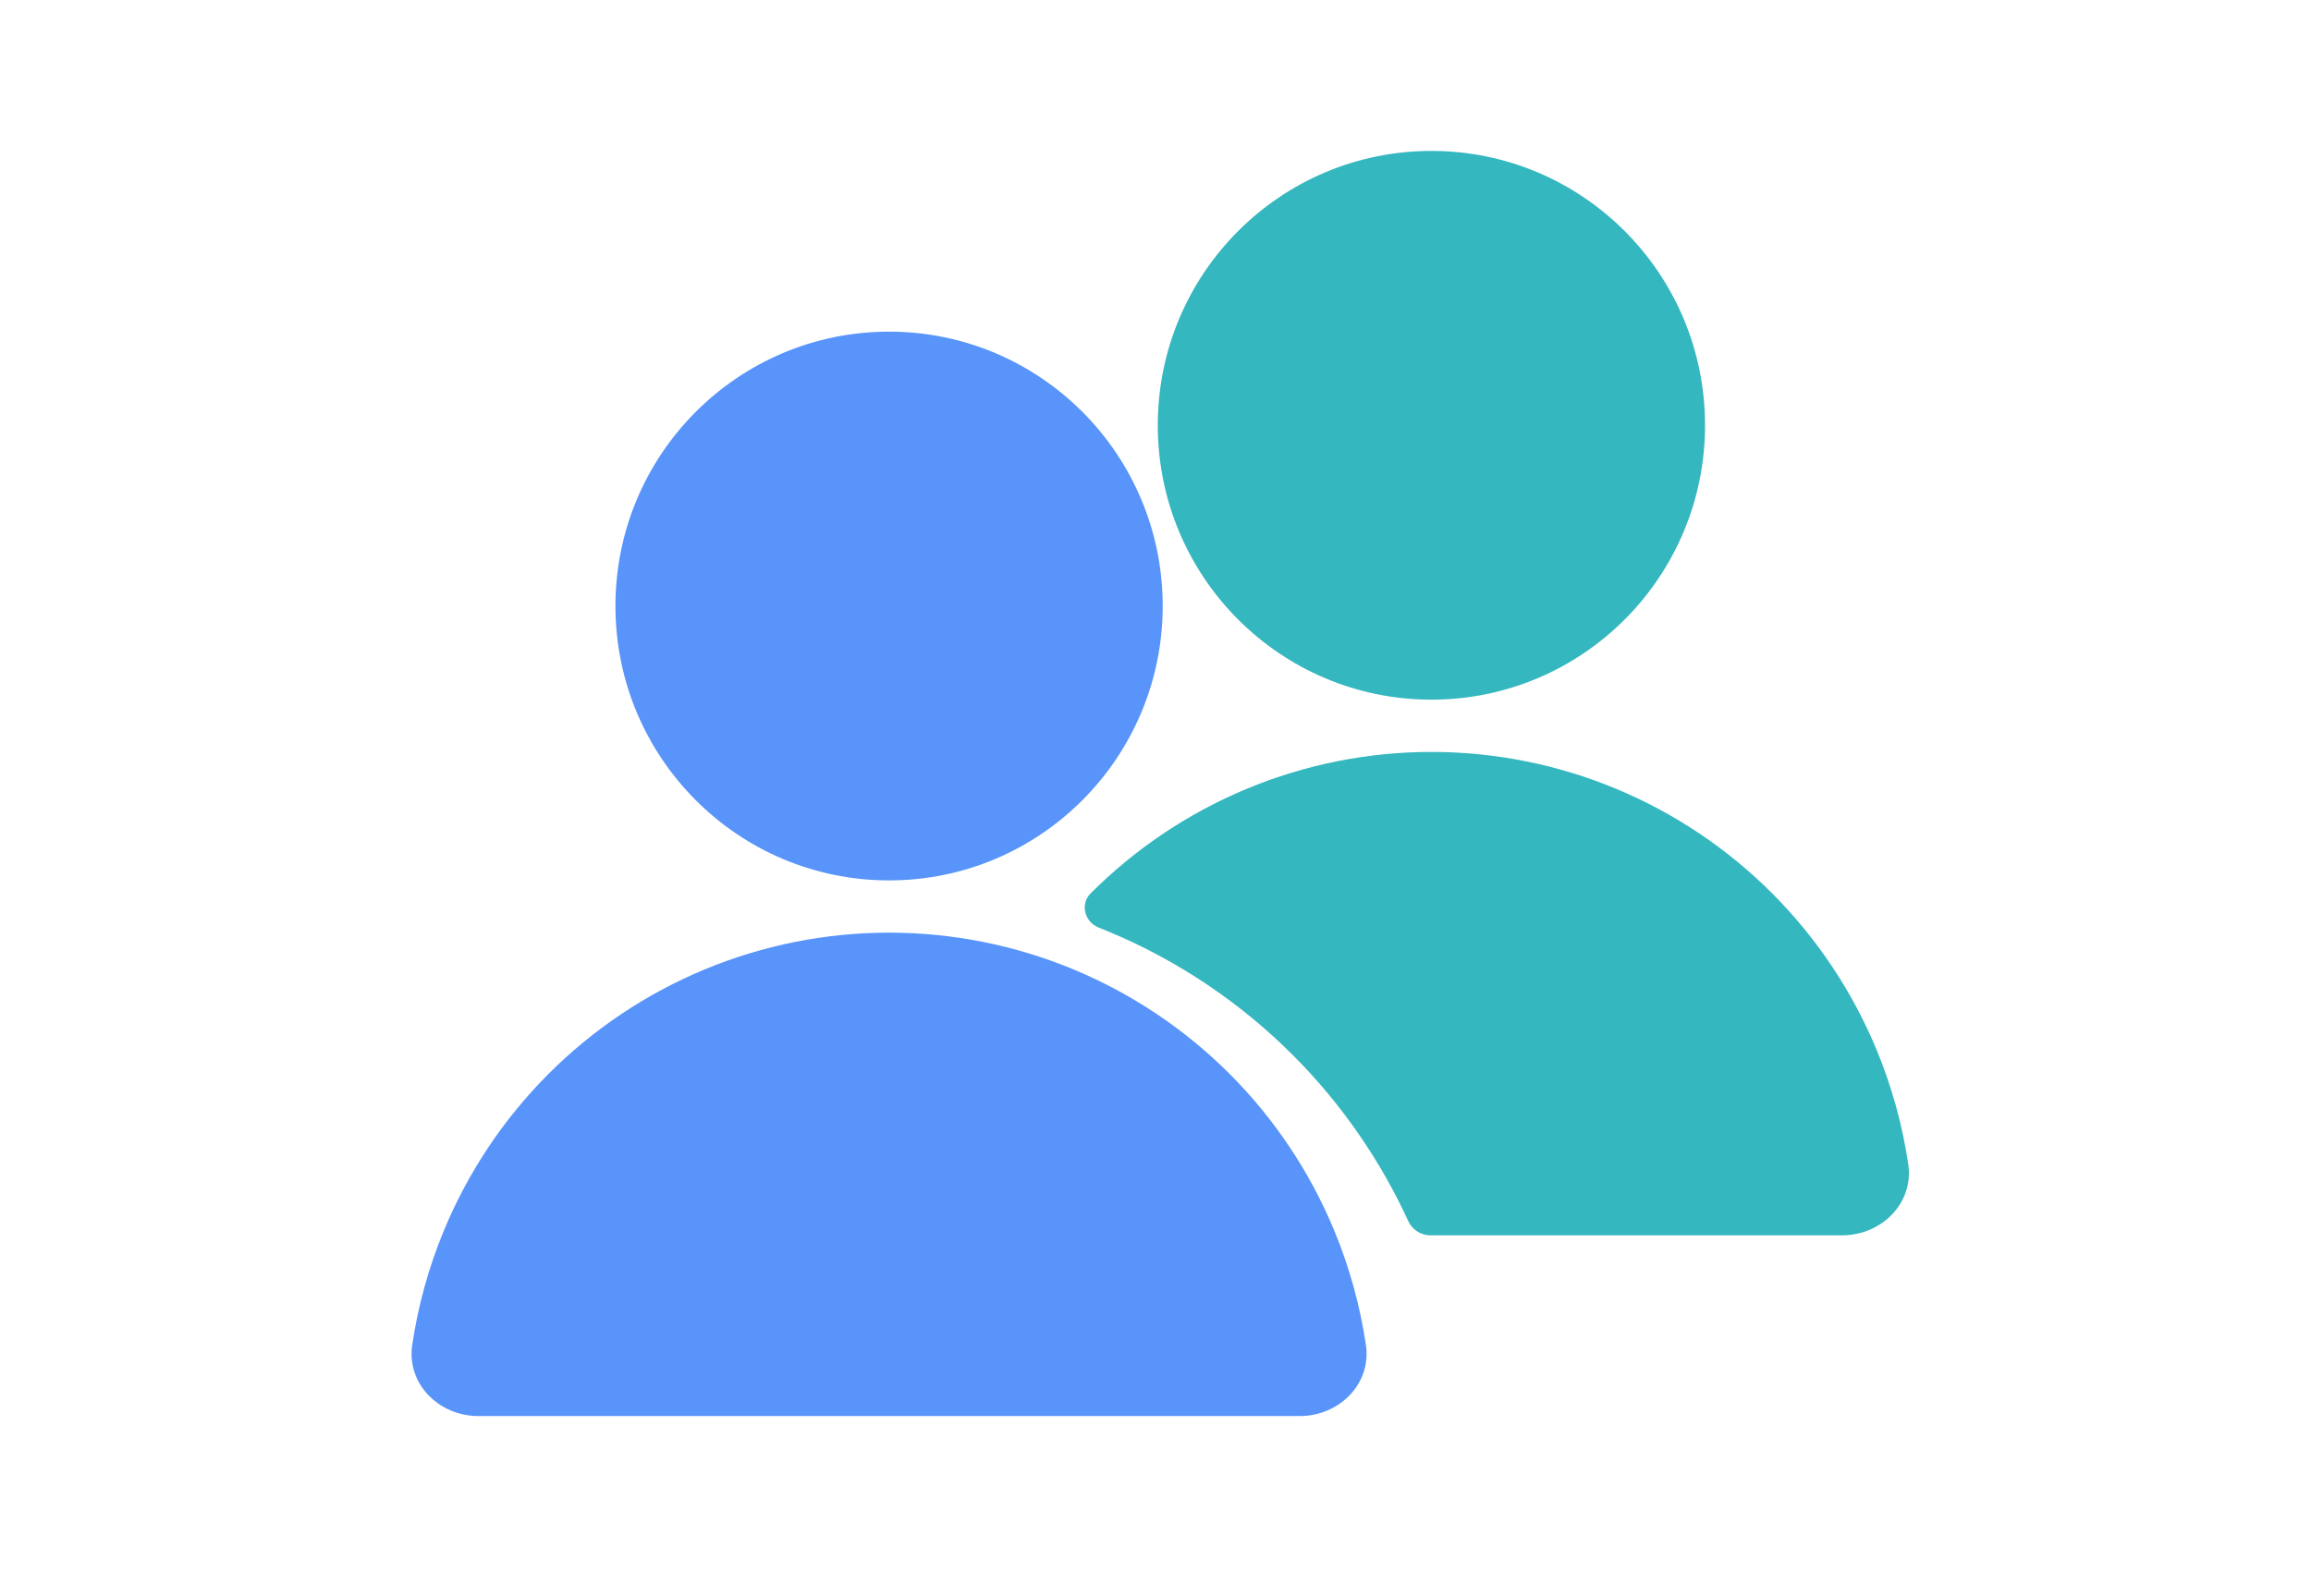
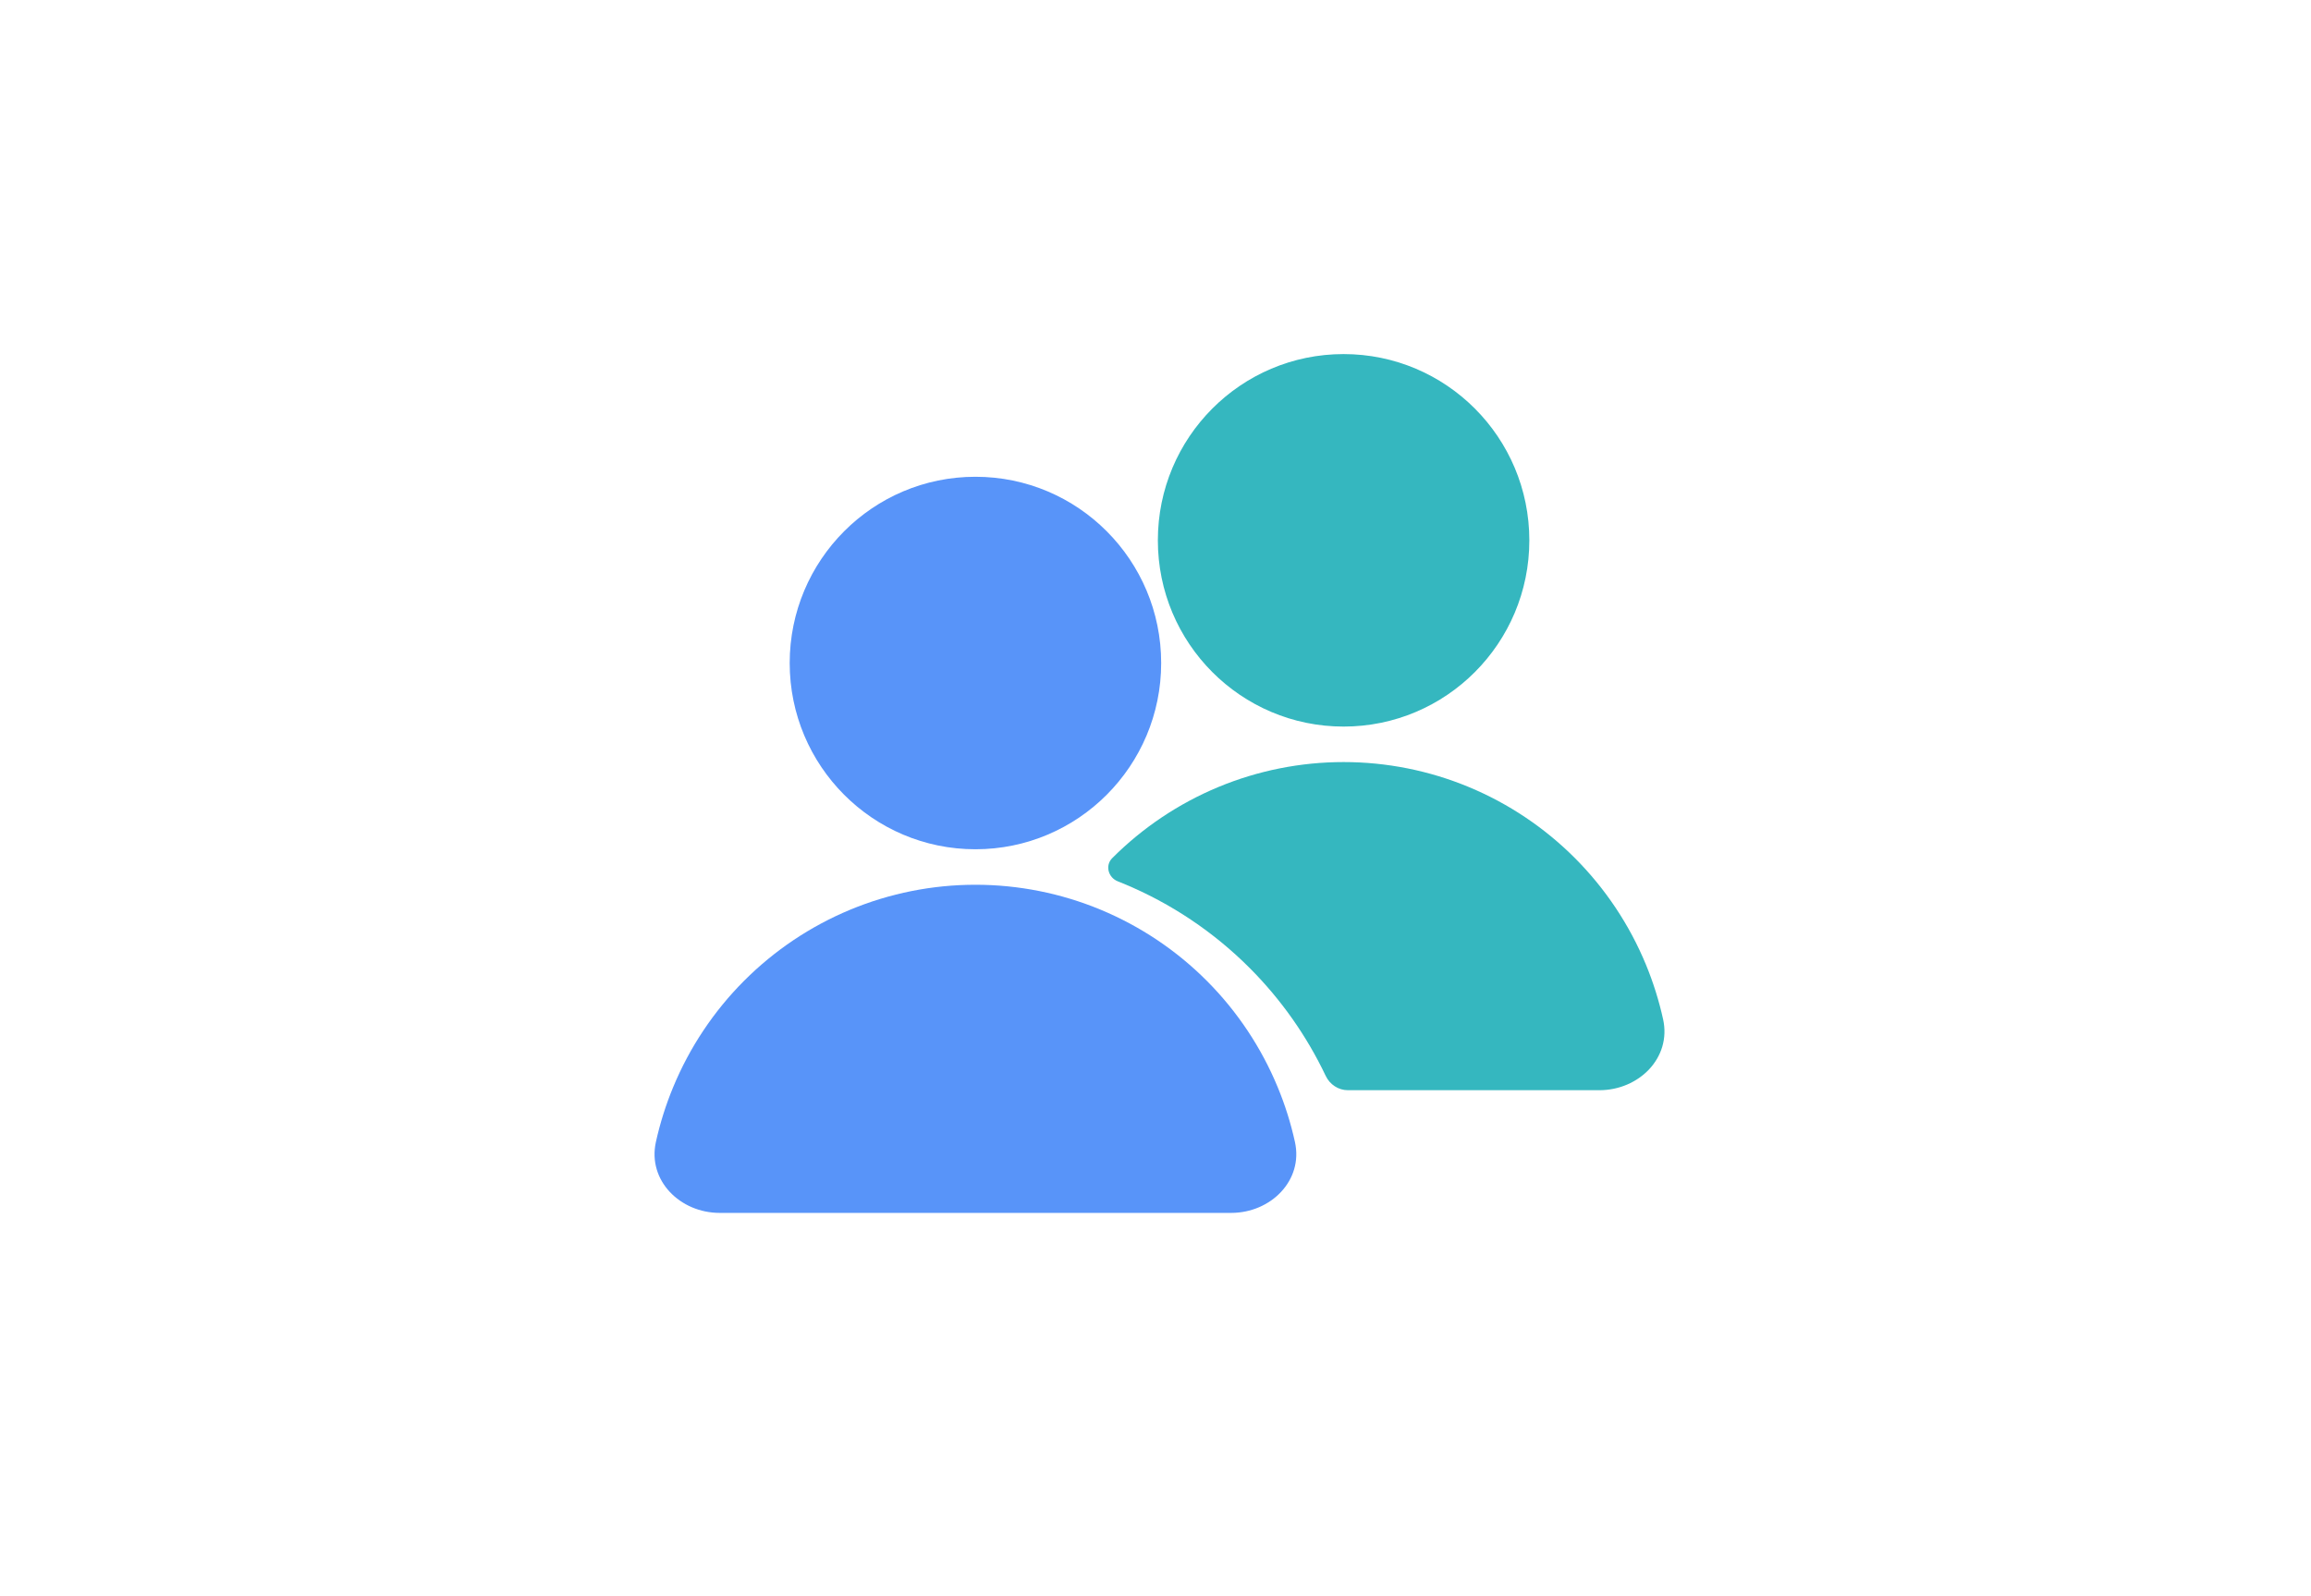
<svg xmlns="http://www.w3.org/2000/svg" width="97" height="67" viewBox="0 0 97 67" fill="none">
-   <path d="M37.317 36.963C43.66 36.963 48.802 31.805 48.802 25.444C48.802 19.082 43.66 13.924 37.317 13.924C30.974 13.924 25.832 19.082 25.832 25.444C25.832 31.805 30.974 36.963 37.317 36.963Z" fill="#5894F9" />
-   <path d="M18.622 51.686C17.988 53.222 17.546 54.827 17.303 56.464C17.059 58.102 18.425 59.453 20.082 59.453H54.552C56.209 59.453 57.575 58.102 57.331 56.464C57.088 54.827 56.646 53.222 56.012 51.686C54.995 49.224 53.504 46.986 51.625 45.101C49.746 43.217 47.516 41.722 45.061 40.702C42.606 39.682 39.974 39.157 37.317 39.157C34.66 39.157 32.029 39.682 29.573 40.702C27.119 41.722 24.888 43.217 23.009 45.101C21.13 46.986 19.639 49.224 18.622 51.686Z" fill="#5894F9" />
-   <path fill-rule="evenodd" clip-rule="evenodd" d="M71.566 17.855C71.566 24.217 66.424 29.375 60.081 29.375C53.738 29.375 48.596 24.217 48.596 17.855C48.596 11.493 53.738 6.336 60.081 6.336C66.424 6.336 71.566 11.493 71.566 17.855ZM59.107 51.261C59.274 51.625 59.634 51.865 60.035 51.865H77.316C78.973 51.865 80.339 50.514 80.095 48.876C79.852 47.239 79.41 45.634 78.776 44.098C77.759 41.635 76.268 39.398 74.389 37.513C72.51 35.629 70.28 34.134 67.825 33.114C65.37 32.094 62.738 31.569 60.081 31.569C57.424 31.569 54.793 32.094 52.338 33.114C49.883 34.134 47.652 35.629 45.773 37.513V37.513C45.325 37.962 45.527 38.711 46.116 38.944C46.244 38.995 46.371 39.046 46.498 39.099C49.409 40.308 52.054 42.081 54.282 44.315C56.288 46.328 57.921 48.68 59.107 51.261Z" fill="#35B7BF" />
+   <path d="M40.942 35.656C45.248 35.656 48.738 32.155 48.738 27.837C48.738 23.518 45.248 20.017 40.942 20.017C36.636 20.017 33.146 23.518 33.146 27.837C33.146 32.155 36.636 35.656 40.942 35.656Z" fill="#5894F9" />
+   <path d="M28.252 45.651C27.944 46.395 27.703 47.163 27.53 47.946C27.173 49.564 28.549 50.923 30.206 50.923H51.678C53.335 50.923 54.71 49.564 54.353 47.946C54.181 47.163 53.94 46.395 53.632 45.651C52.942 43.979 51.93 42.46 50.655 41.181C49.379 39.901 47.865 38.887 46.198 38.194C44.532 37.502 42.746 37.146 40.942 37.146C39.138 37.146 37.352 37.502 35.685 38.194C34.019 38.887 32.505 39.901 31.229 41.181C29.954 42.46 28.942 43.979 28.252 45.651Z" fill="#5894F9" />
+   <path fill-rule="evenodd" clip-rule="evenodd" d="M64.191 22.686C64.191 27.004 60.7 30.505 56.395 30.505C52.089 30.505 48.599 27.004 48.599 22.686C48.599 18.367 52.089 14.866 56.395 14.866C60.7 14.866 64.191 18.367 64.191 22.686ZM55.644 45.17C55.816 45.532 56.175 45.772 56.575 45.772H67.131C68.787 45.772 70.163 44.413 69.806 42.795C69.633 42.012 69.392 41.244 69.085 40.499C68.395 38.828 67.383 37.309 66.108 36.03C64.832 34.751 63.318 33.736 61.651 33.043C59.985 32.351 58.199 31.995 56.395 31.995C54.591 31.995 52.805 32.351 51.138 33.043C49.472 33.736 47.958 34.751 46.682 36.03V36.03C46.378 36.335 46.515 36.843 46.915 37.001C47.002 37.035 47.088 37.07 47.174 37.106C49.15 37.927 50.946 39.13 52.458 40.647C53.77 41.963 54.847 43.493 55.644 45.17Z" fill="#35B7BF" />
</svg>
